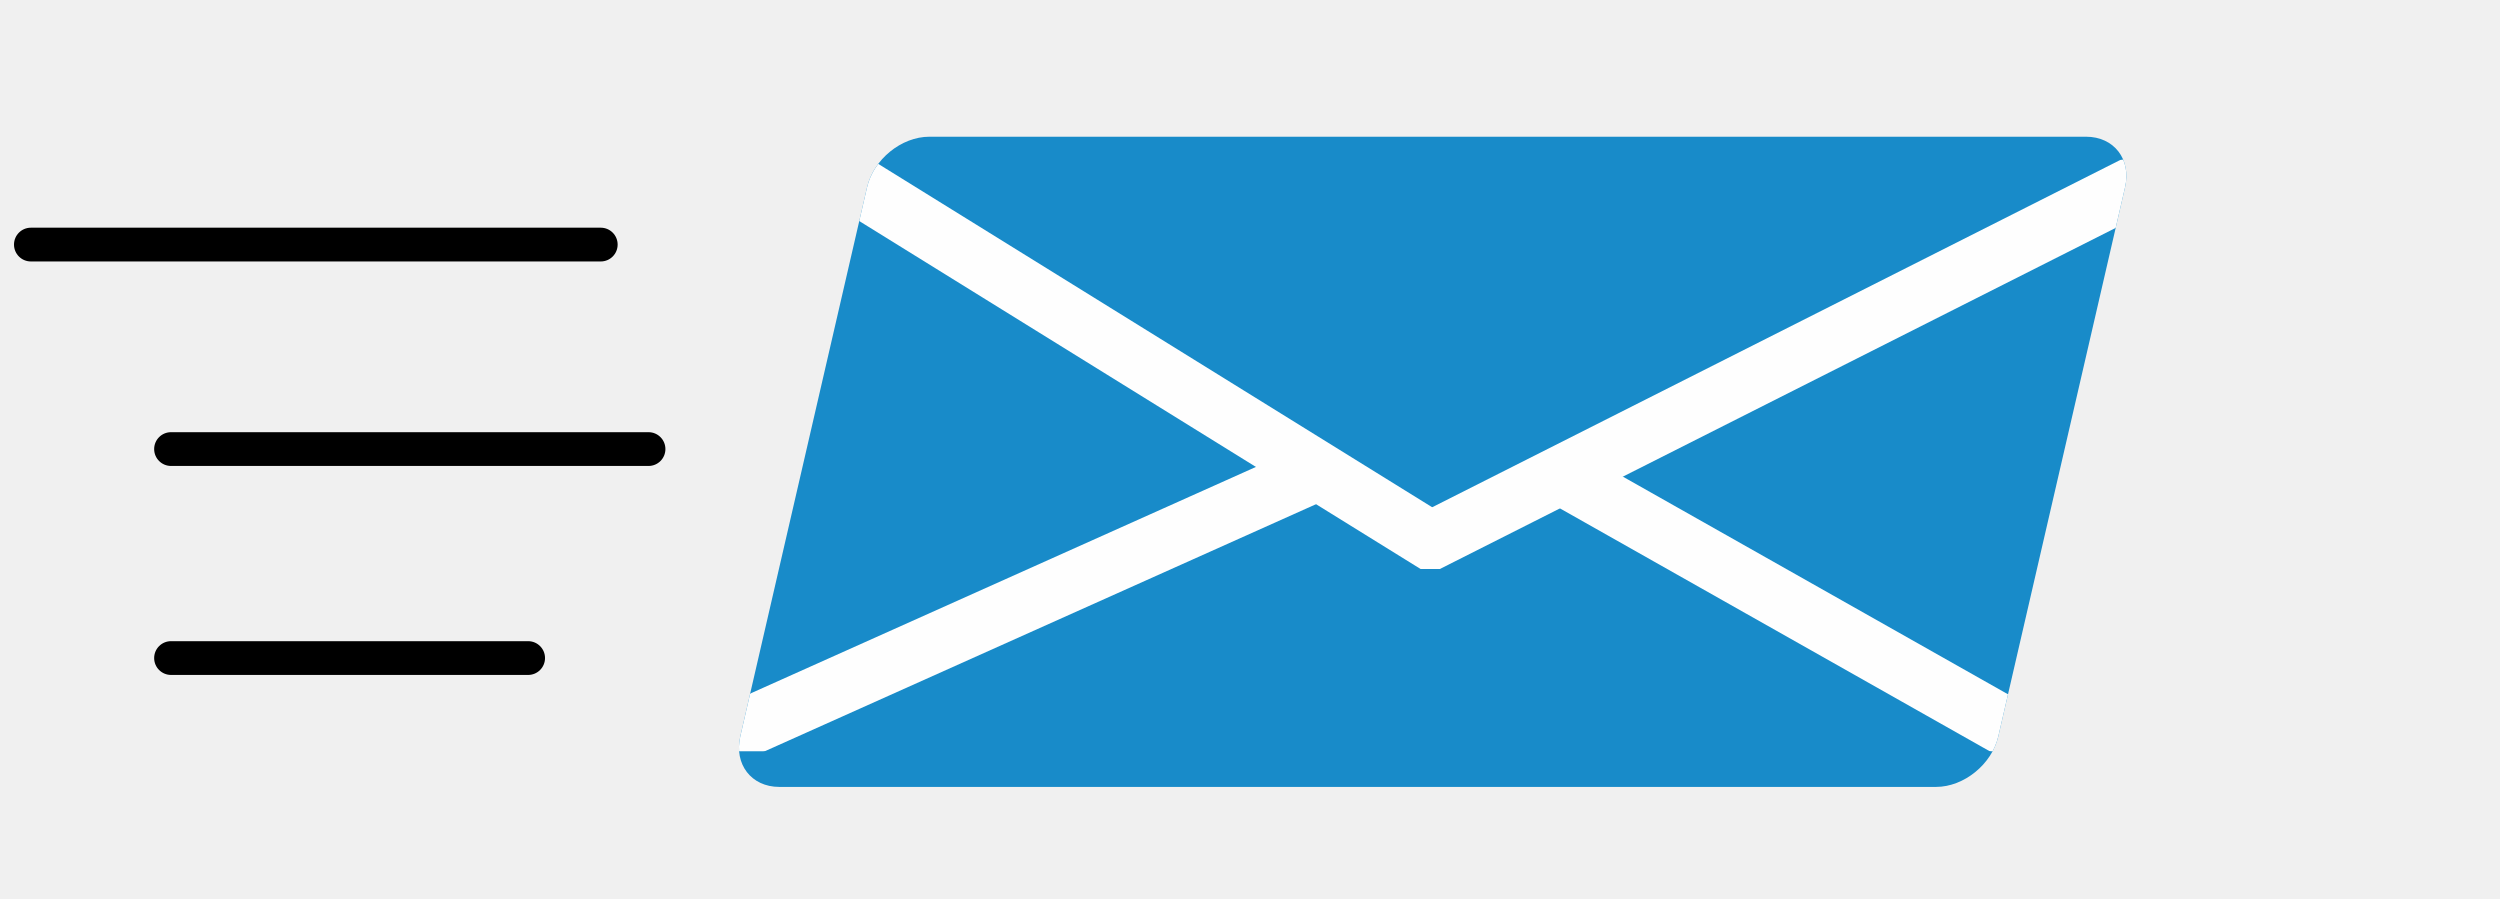
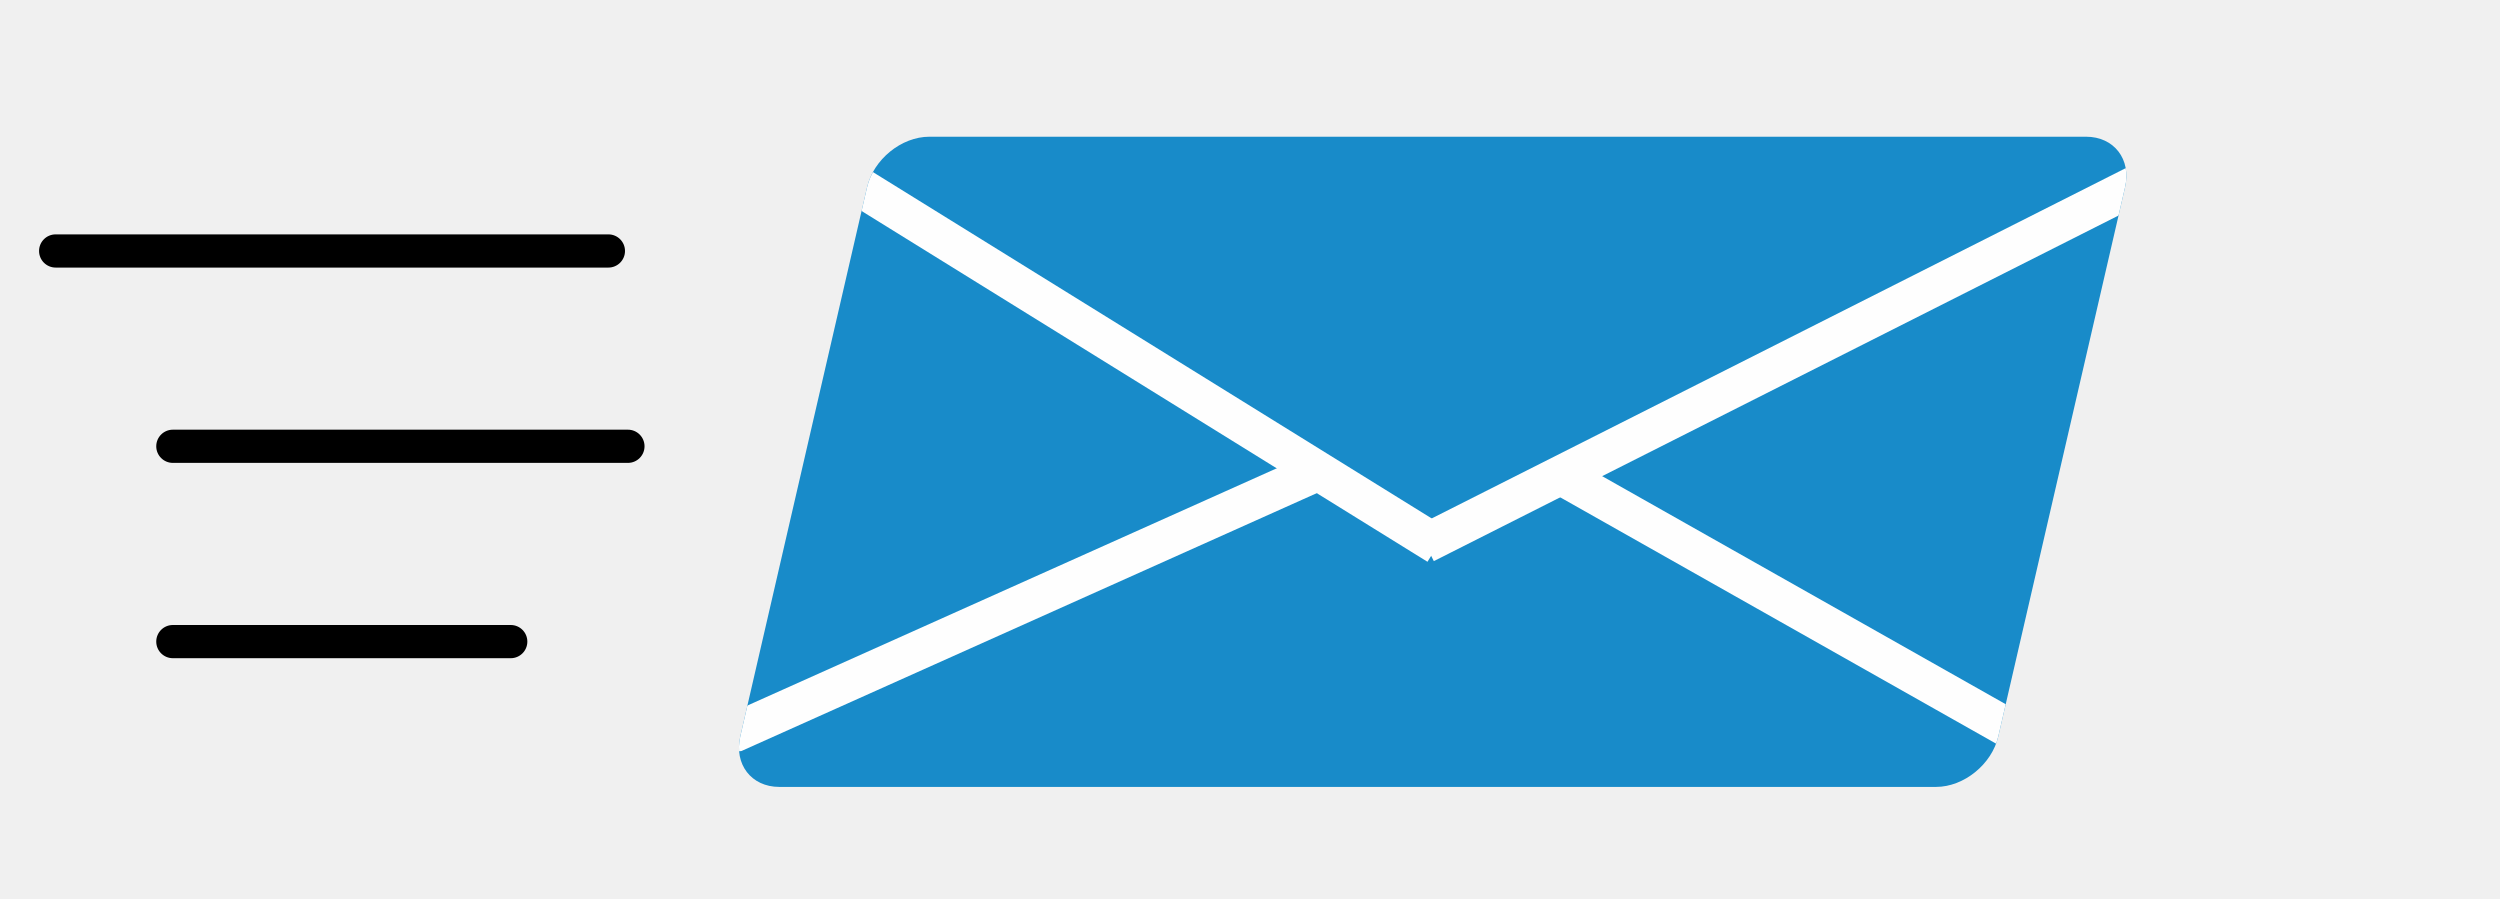
<svg xmlns="http://www.w3.org/2000/svg" xmlns:xlink="http://www.w3.org/1999/xlink" width="128px" height="46px" viewBox="0 0 128 46" version="1.1">
  <defs>
-     <path d="M47.584,-0 C46.152,-0 44.723,1.161 44.392,2.593 L37.904,30.697 C37.574,32.129 38.467,33.29 39.899,33.29 L99.123,33.29 C100.555,33.29 101.984,32.129 102.314,30.697 L108.802,2.593 C109.133,1.161 108.24,-0 106.808,-0 L47.584,-0 Z" id="path-1" />
+     <path d="M45.584,-0 C44.152,-0 42.723,1.161 42.392,2.593 L35.904,30.697 C35.574,32.129 36.467,33.29 37.899,33.29 L97.123,33.29 C98.555,33.29 99.984,32.129 100.314,30.697 L106.802,2.593 C107.133,1.161 106.24,-0 104.808,-0 L45.584,-0 Z" id="path-1" />
  </defs>
  <g id="icon-mail" stroke="none" stroke-width="1" fill="none" fill-rule="evenodd">
-     <g transform="translate(0, 7)">
+     <g transform="translate(2, 7)">
      <mask id="mask-2" fill="white">
        <use xlink:href="#path-1" />
      </mask>
      <use id="Clip-2" fill="#188BC9" xlink:href="#path-1" />
-       <path d="M44.589,2.922 L72.763,20.386" id="Stroke-4" stroke="#FEFEFE" stroke-width="3" stroke-linecap="square" mask="url(#mask-2)" />
-       <path d="M38.29,30.209 L66.296,17.657" id="Stroke-5" stroke="#FEFEFE" stroke-width="3" stroke-linecap="square" mask="url(#mask-2)" />
-       <path d="M102.7,30.209 L80.489,17.657" id="Stroke-6" stroke="#FEFEFE" stroke-width="3" stroke-linecap="square" mask="url(#mask-2)" />
-       <path d="M108.454,2.922 L73.854,20.386" id="Stroke-7" stroke="#FEFEFE" stroke-width="3" stroke-linecap="square" mask="url(#mask-2)" />
-       <rect id="Rectangle-2" fill="#000000" x="0.717" y="4.658" width="30.906" height="1.729" rx="0.864" />
-       <rect id="Rectangle-2-Copy" fill="#000000" x="7.893" y="15.128" width="26.176" height="1.729" rx="0.864" />
-       <rect id="Rectangle-2-Copy-2" fill="#000000" x="7.893" y="25.828" width="20.012" height="1.729" rx="0.864" />
+       <path d="M42.589,2.922 L70.763,20.386" id="Stroke-4" stroke="#FEFEFE" stroke-width="2" stroke-linecap="square" mask="url(#mask-2)" />
+       <path d="M36.29,30.209 L64.296,17.657" id="Stroke-5" stroke="#FEFEFE" stroke-width="2" stroke-linecap="square" mask="url(#mask-2)" />
+       <path d="M100.7,30.209 L78.489,17.657" id="Stroke-6" stroke="#FEFEFE" stroke-width="2" stroke-linecap="square" mask="url(#mask-2)" />
+       <path d="M106.454,2.922 L71.854,20.386" id="Stroke-7" stroke="#FEFEFE" stroke-width="2" stroke-linecap="square" mask="url(#mask-2)" />
+       <rect id="Rectangle-2" fill="#000000" x="0" y="5" width="30" height="1.7" rx="0.85" />
+       <rect id="Rectangle-2-Copy" fill="#000000" x="6" y="15" width="25" height="1.7" rx="0.85" />
+       <rect id="Rectangle-2-Copy-2" fill="#000000" x="6" y="25" width="19" height="1.7" rx="0.85" />
    </g>
  </g>
</svg>
